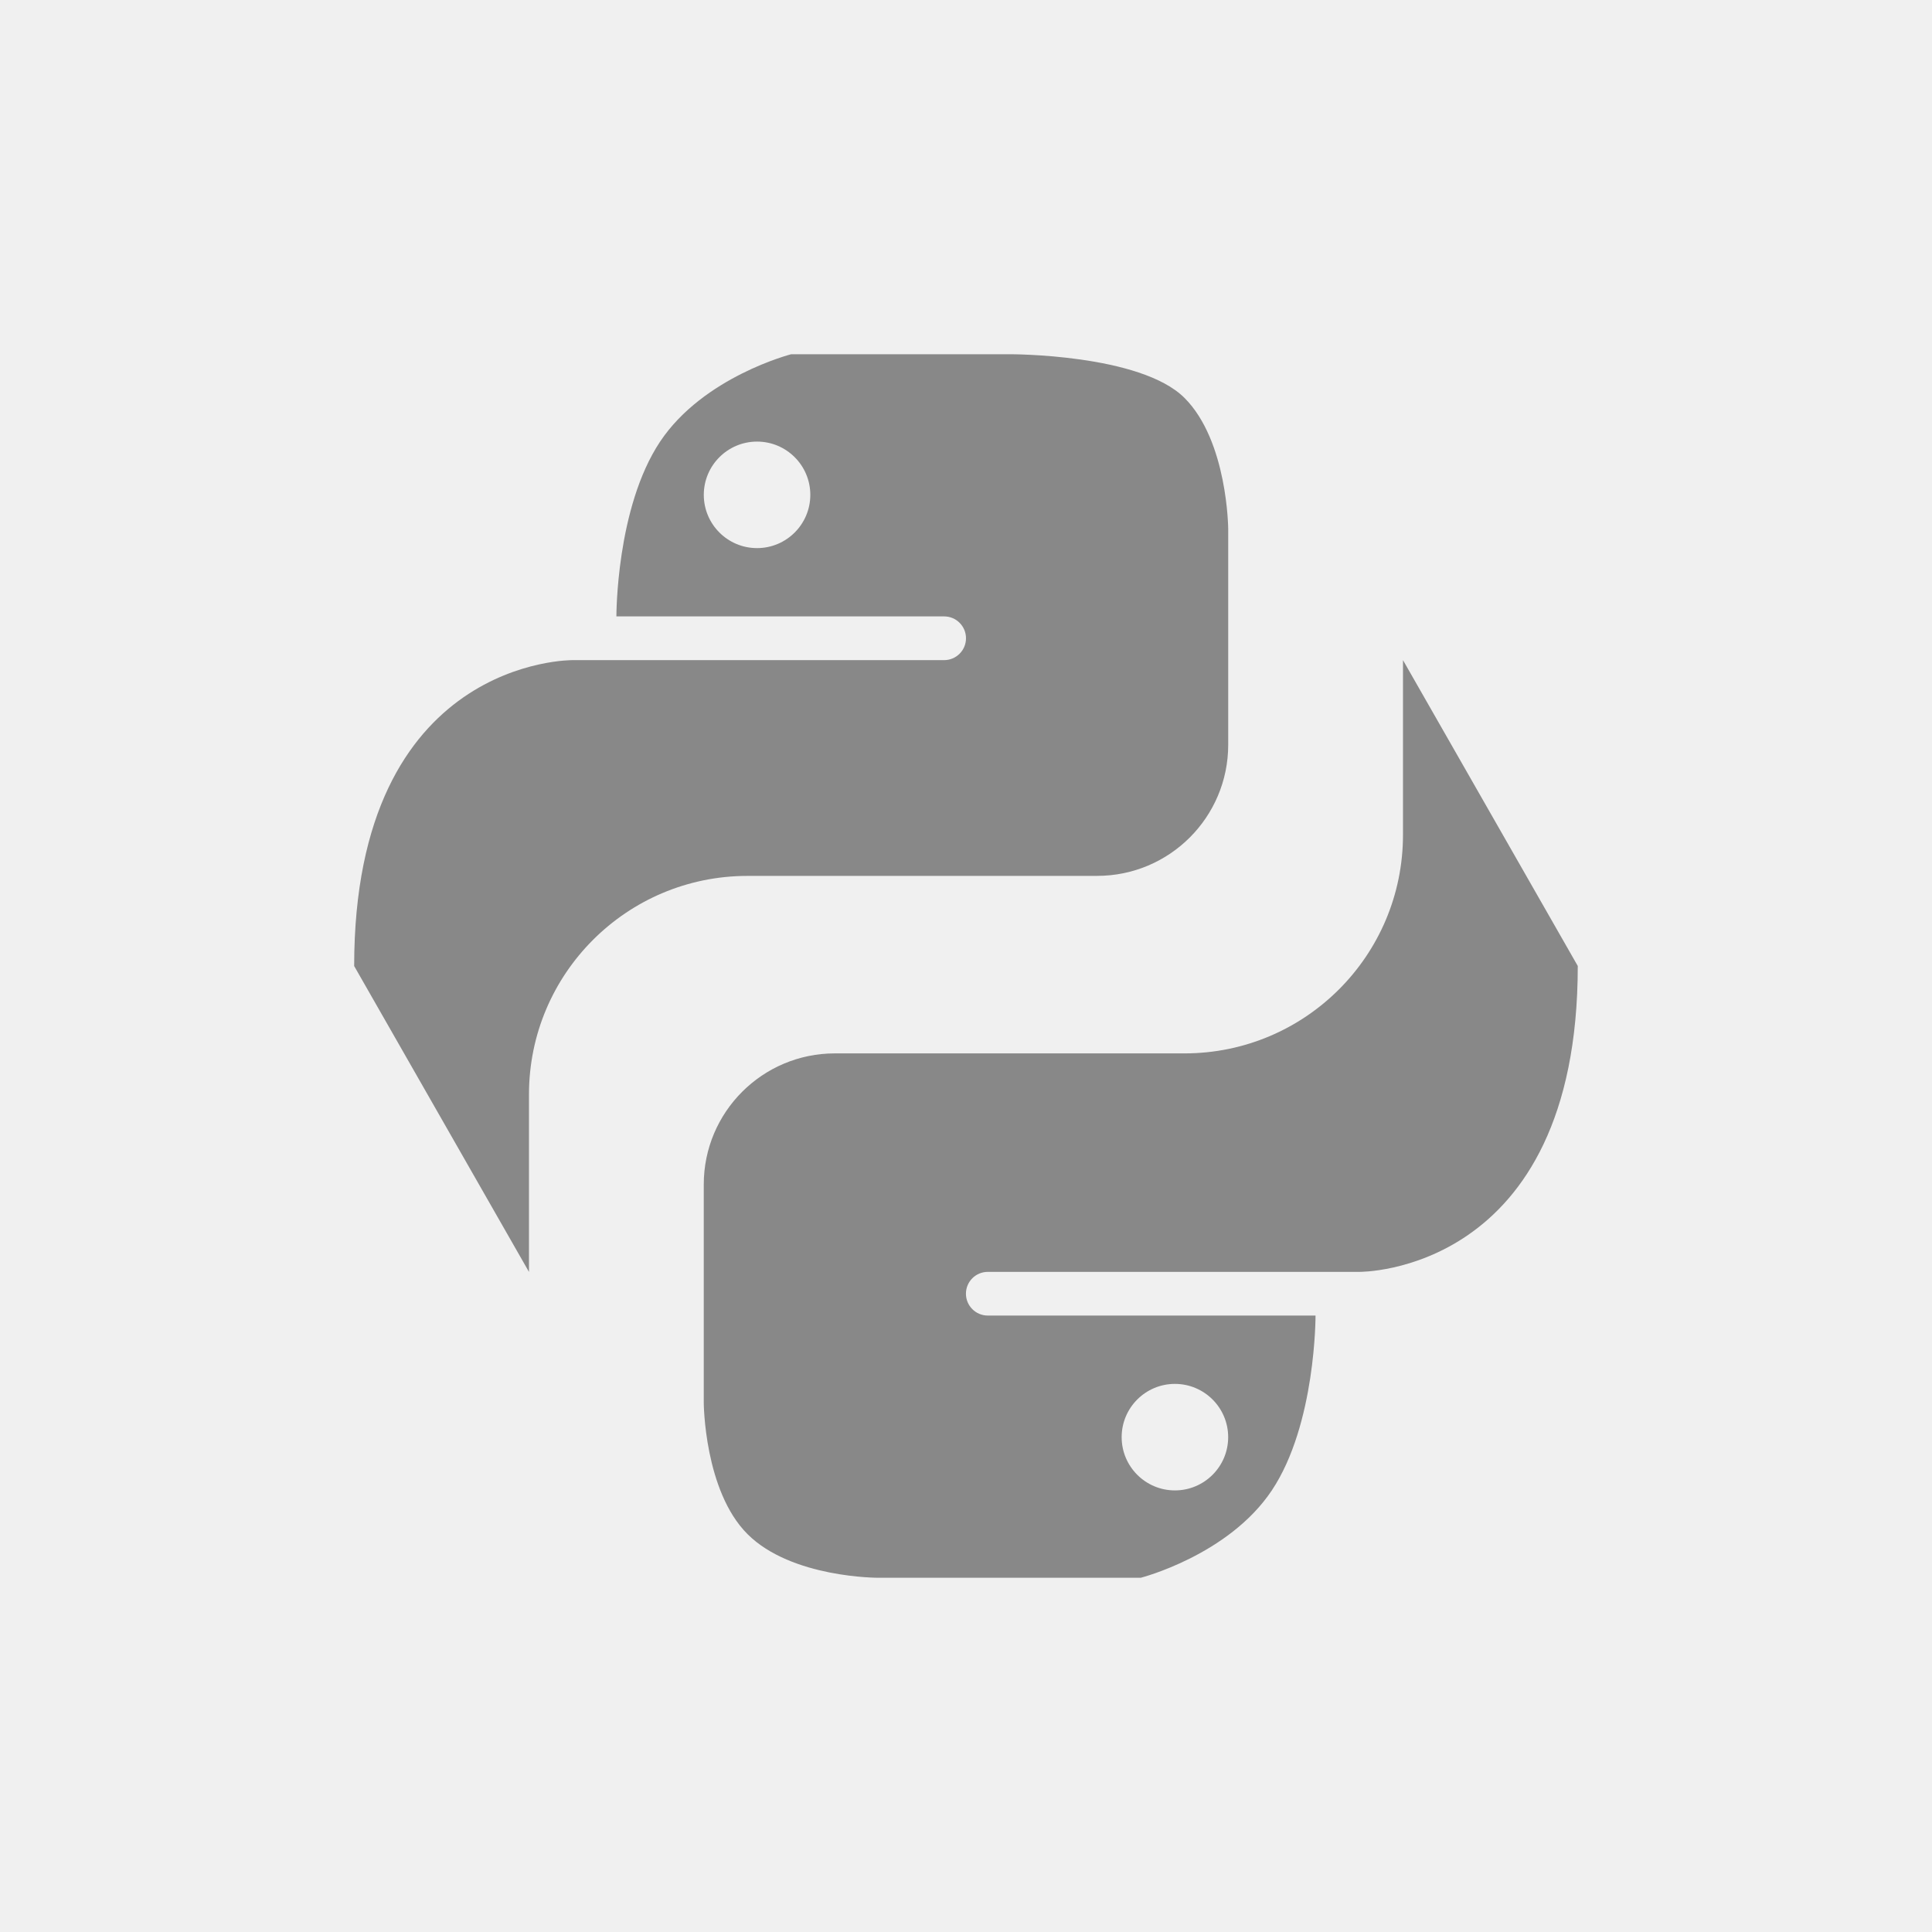
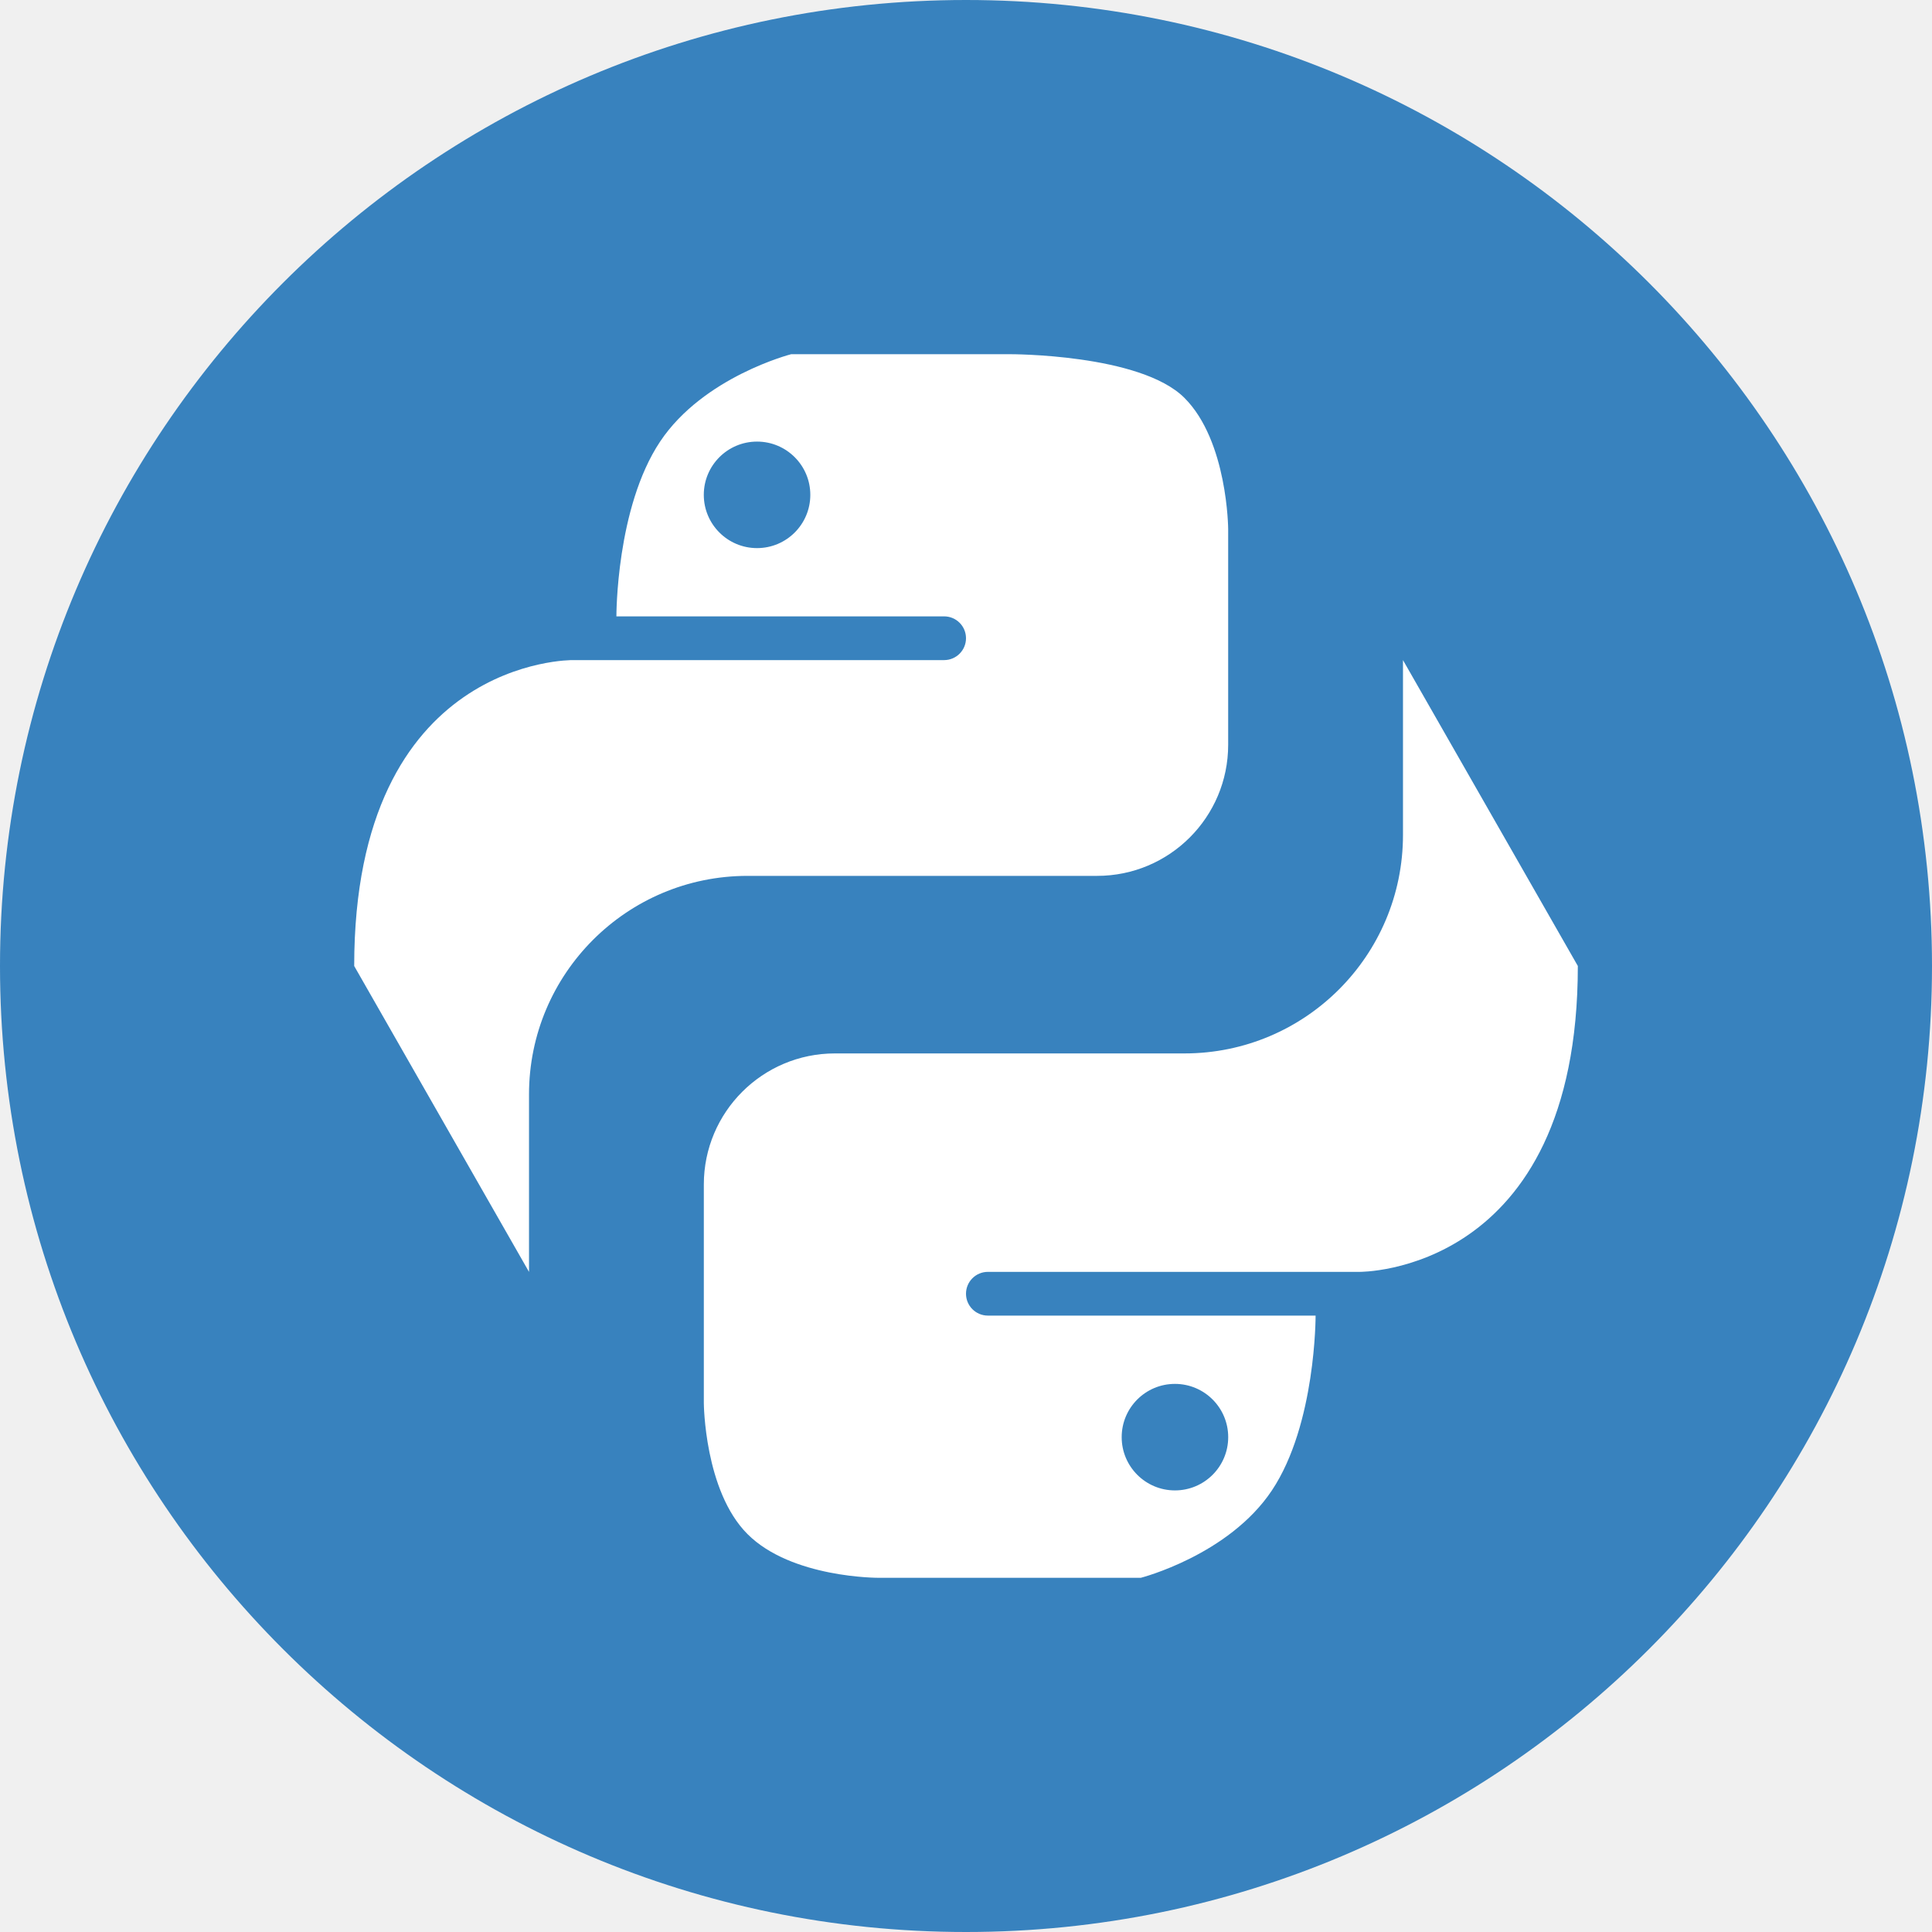
<svg xmlns="http://www.w3.org/2000/svg" viewBox="0 0 60 60" enable-background="new 0 0 60 60">
-   <path d="M34.071 27.201c2.249 0 4.072-1.823 4.072-4.071v-6.701s-.014-2.728-1.357-4.071c-1.371-1.371-5.429-1.357-5.429-1.357h-6.786s-2.727.698-4.071 2.714c-1.37 2.055-1.357 5.428-1.357 5.428h10.178c.375 0 .679.304.679.679s-.304.679-.679.679h-11.536s-6.786-.085-6.786 9.5l5.429 9.5v-5.513c0-3.748 3.038-6.786 6.786-6.786h10.857zm-10.56-10.179c-.913 0-1.654-.741-1.654-1.654s.741-1.654 1.654-1.654c.913 0 1.654.741 1.654 1.654s-.741 1.654-1.654 1.654zm20.06 3.478v5.428c0 3.748-3.038 6.786-6.786 6.786h-10.857c-2.249 0-4.072 1.823-4.072 4.071v6.786s.014 2.728 1.357 4.071c1.371 1.371 4.071 1.357 4.071 1.357h8.143s2.727-.698 4.071-2.714c1.37-2.055 1.357-5.429 1.357-5.429h-10.178c-.375 0-.679-.304-.679-.679 0-.375.304-.678.679-.678h11.536s6.786.085 6.786-9.5l-5.429-9.5zm-7.083 22.478c.913 0 1.654.741 1.654 1.654 0 .913-.741 1.654-1.654 1.654-.913 0-1.654-.741-1.654-1.654 0-.913.741-1.654 1.654-1.654z" fill-rule="evenodd" clip-rule="evenodd" fill="#888" />
+   <g>
+     <circle fill="#3882BE" cx="30" cy="30" r="30" />
+     <path fill="#fff" d="M34.071 27.201c2.249 0 4.071-1.823 4.071-4.071v-6.701s-.014-2.729-1.357-4.071c-1.37-1.372-5.428-1.358-5.428-1.358h-6.786s-2.727.698-4.071 2.714c-1.37 2.055-1.357 5.428-1.357 5.428h10.178c.375 0 .679.304.679.679s-.304.679-.679.679h-11.535s-6.786-.085-6.786 9.5l5.429 9.5v-5.513c0-3.748 3.038-6.786 6.786-6.786h10.856zm-10.56-10.179c-.913 0-1.654-.74-1.654-1.654s.74-1.654 1.654-1.654c.913 0 1.654.74 1.654 1.654s-.74 1.654-1.654 1.654zm20.06 3.478v5.429c0 3.748-3.038 6.786-6.786 6.786h-10.856c-2.249 0-4.071 1.823-4.071 4.071v6.786s.014 2.729 1.357 4.071c1.37 1.371 4.071 1.357 4.071 1.357h8.143s2.727-.698 4.071-2.714c1.37-2.055 1.357-5.429 1.357-5.429h-10.178c-.375 0-.679-.304-.679-.679s.304-.679.679-.679h11.536s6.786.085 6.786-9.5l-5.43-9.499zm-7.082 22.478c.914 0 1.654.741 1.654 1.654 0 .914-.741 1.654-1.654 1.654-.914 0-1.654-.741-1.654-1.654 0-.914.74-1.654 1.654-1.654z" />
+   </g>
</svg>
